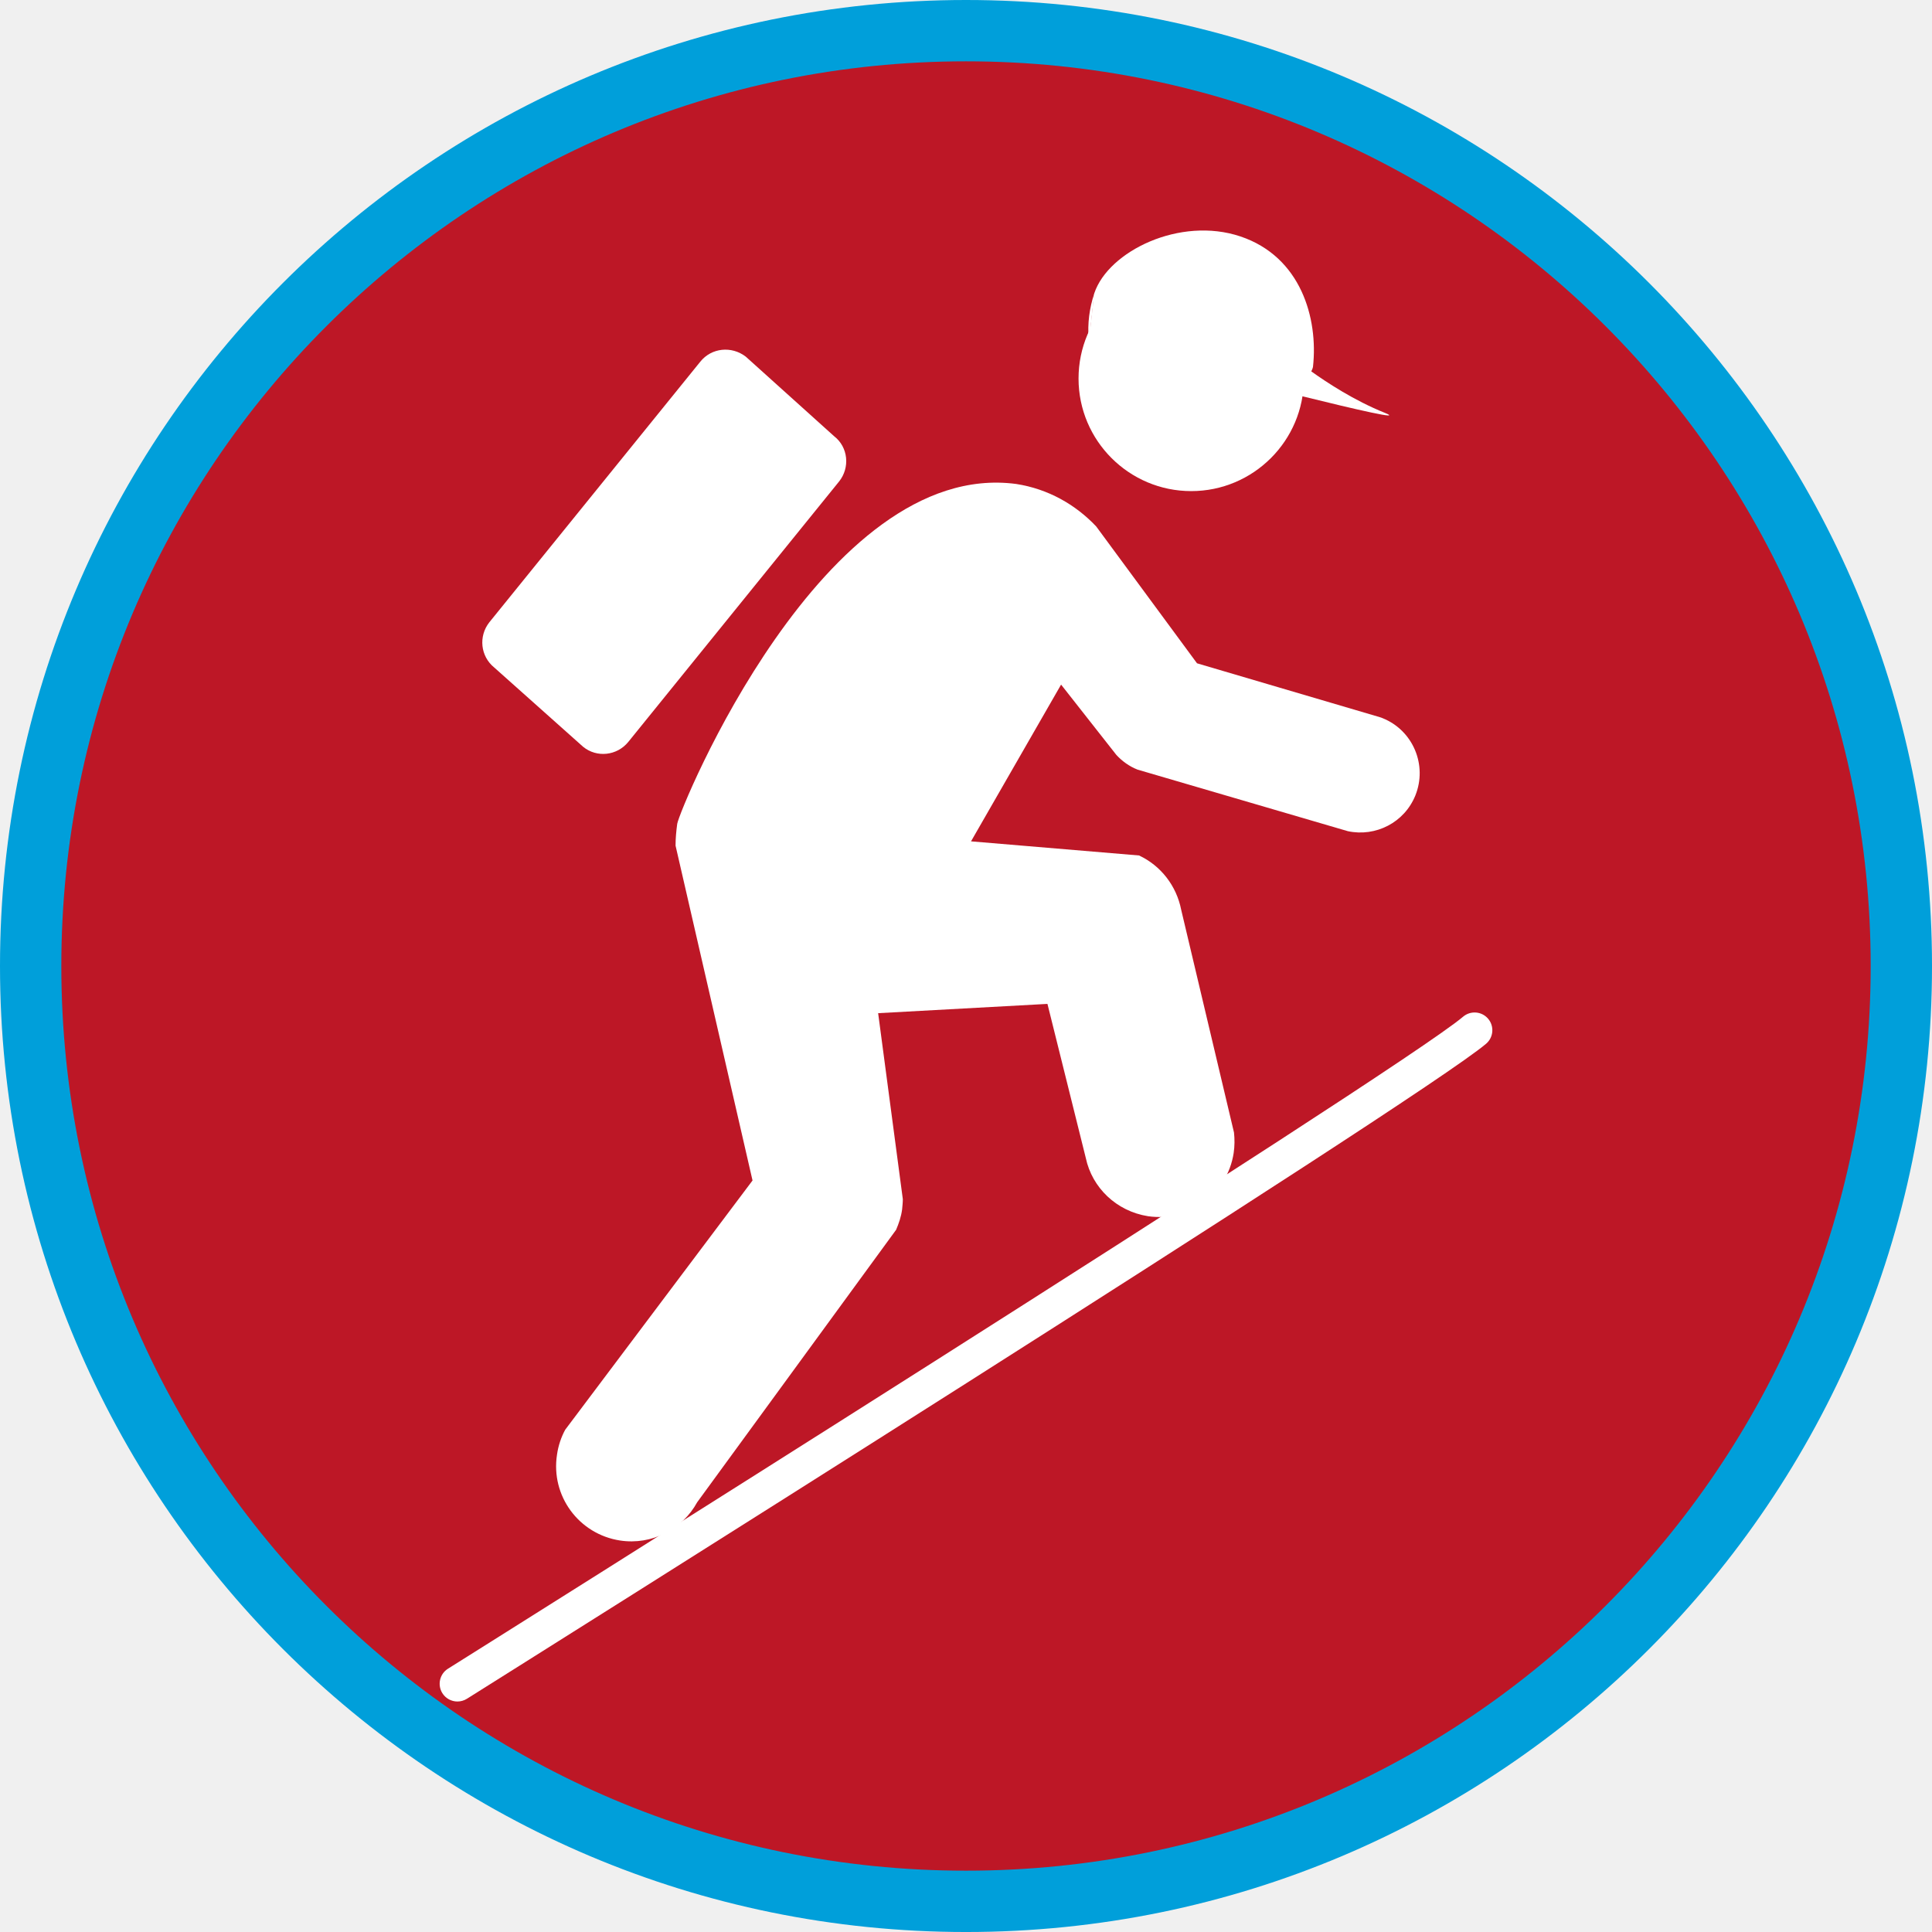
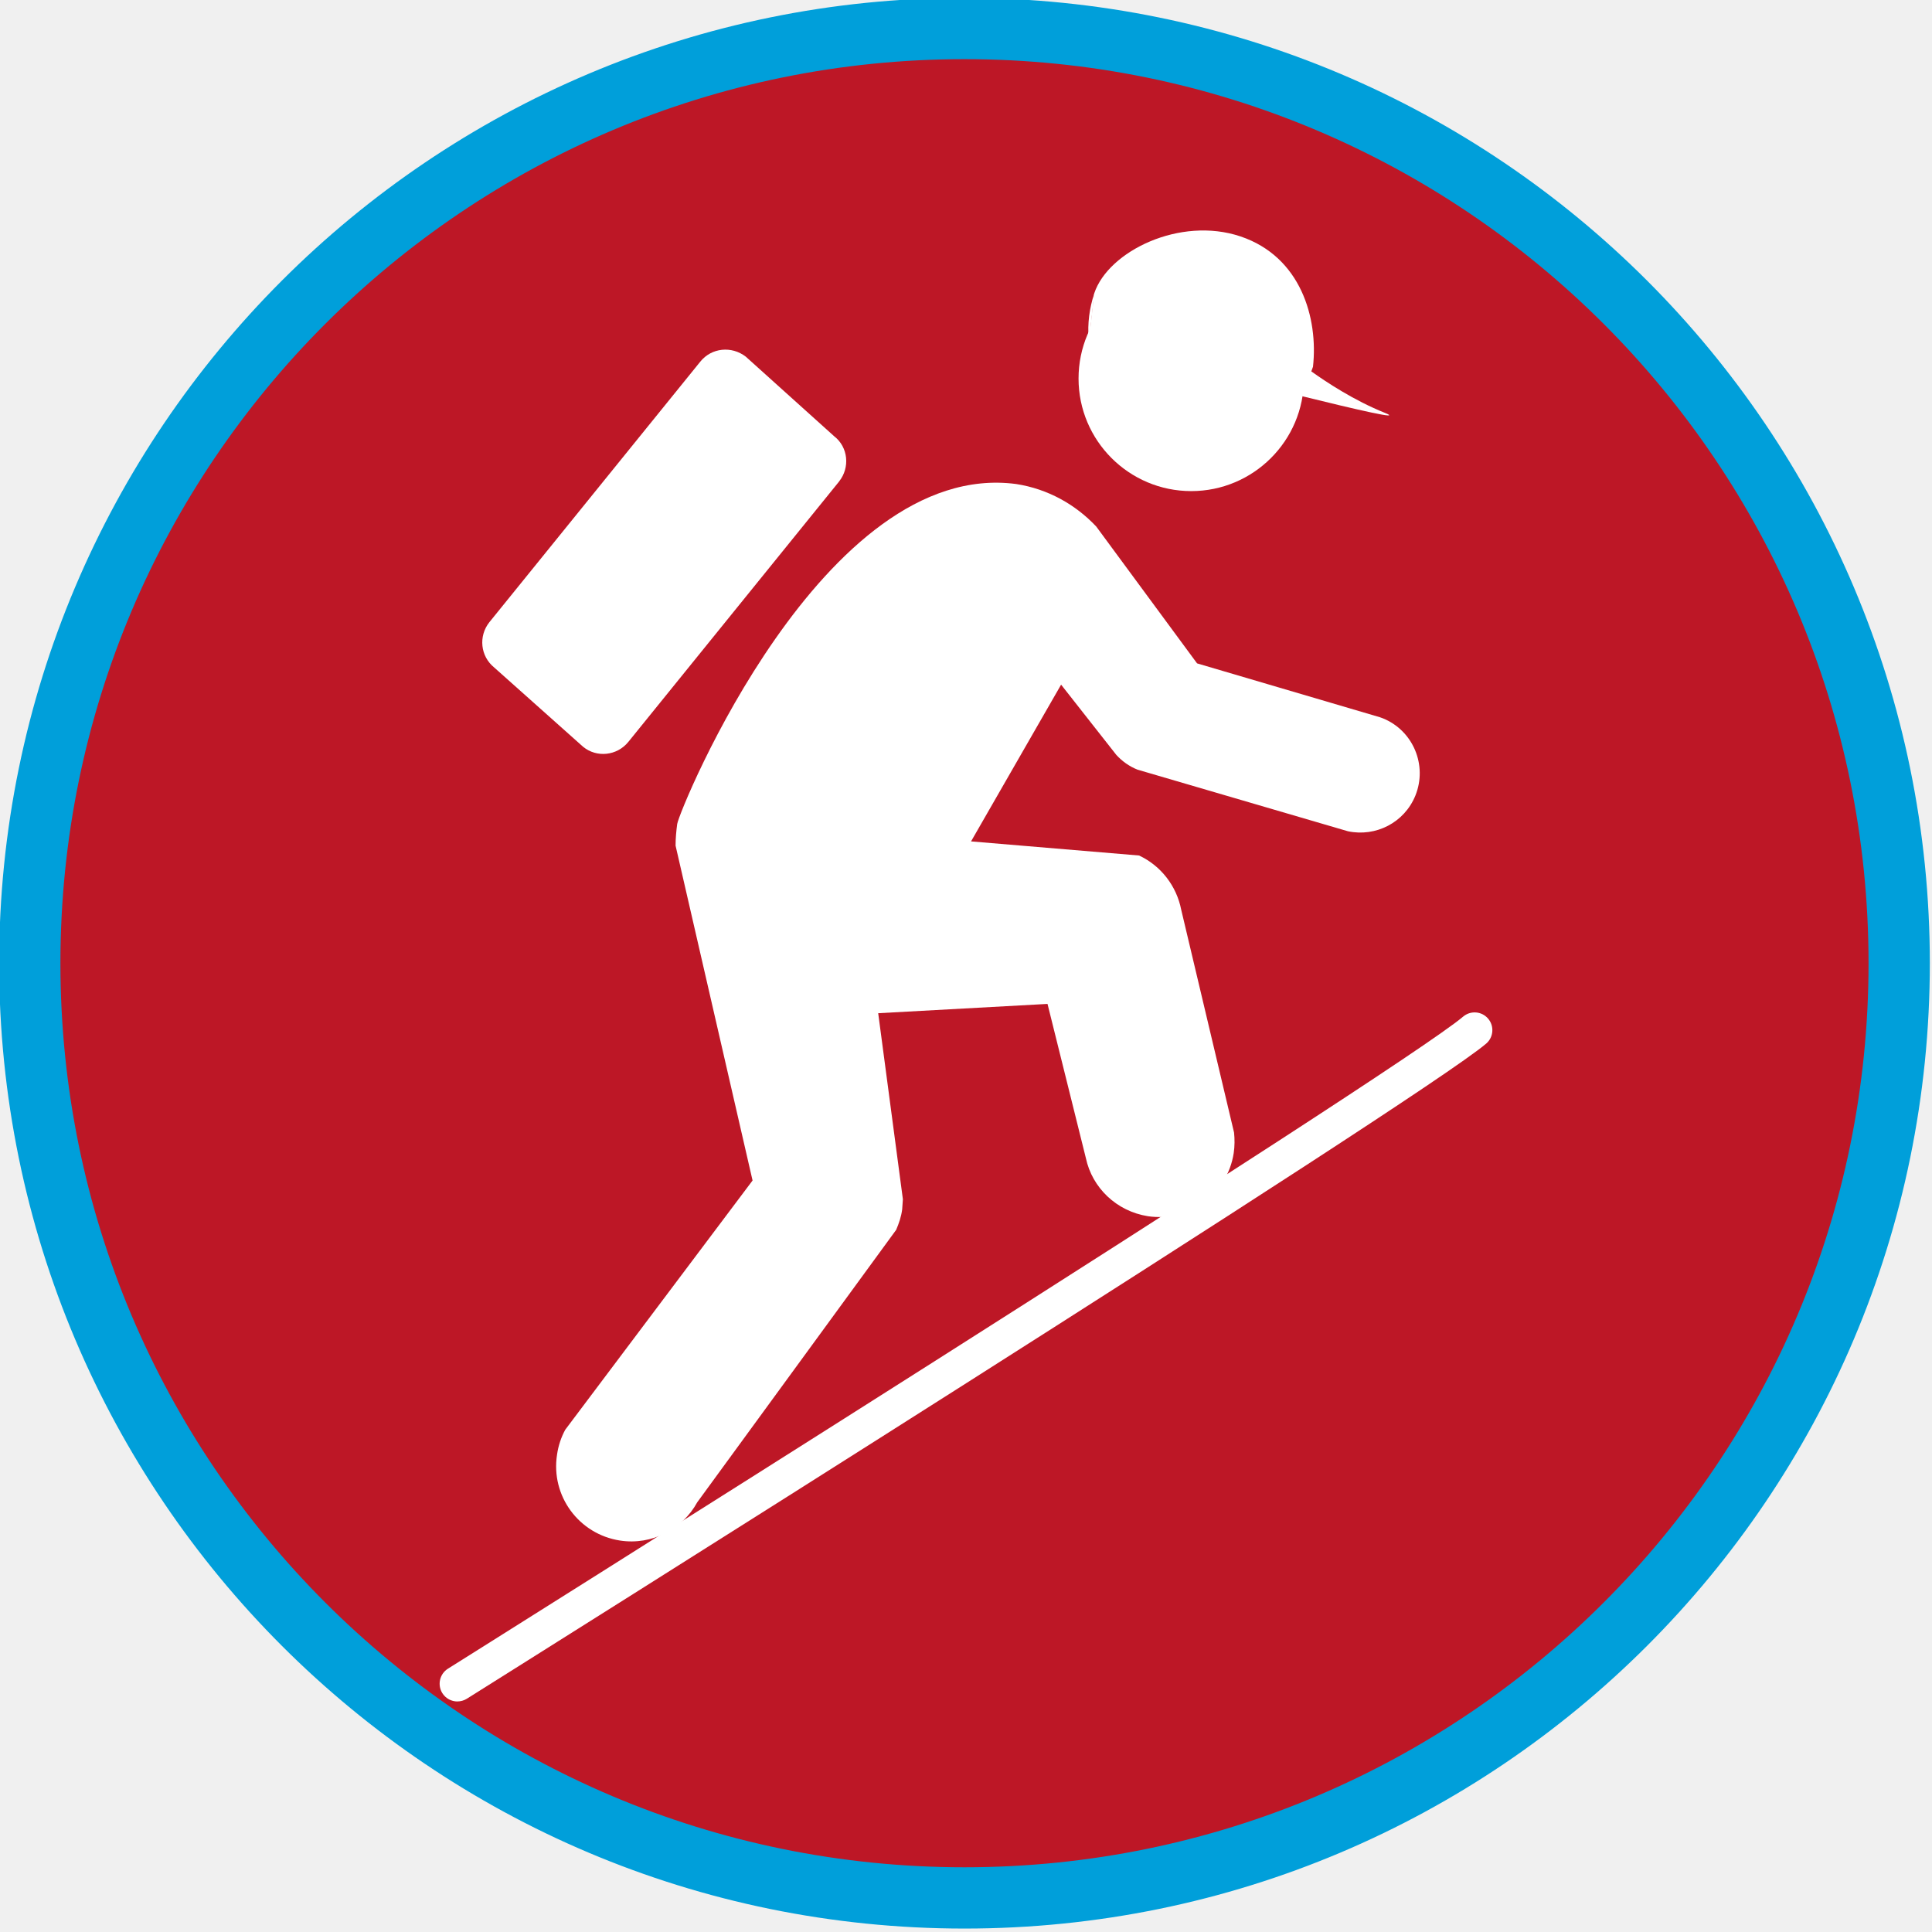
- <svg xmlns="http://www.w3.org/2000/svg" width="63.007" height="63.007" id="svg2" version="1.1">
-   <defs id="defs4" />
-   <g id="layer1" transform="translate(-239.2107,-636.5729)">
-     <path style="fill:#bd1726;fill-opacity:1;stroke:#009fda;stroke-width:8.805;stroke-linecap:round;stroke-linejoin:round;stroke-miterlimit:4;stroke-opacity:1;stroke-dasharray:none;stroke-dashoffset:0" id="path2985" d="m 454.286,589.505 c 0,74.164 -60.122,134.286 -134.286,134.286 -74.164,0 -134.286,-60.122 -134.286,-134.286 0,-74.164 60.122,-134.286 134.286,-134.286 74.164,0 134.286,60.122 134.286,134.286 z" transform="matrix(0.2271541,0,0,0.2271541,198.025,534.168)" />
-     <g transform="translate(245.4927,644.0734)" id="layer1-2">
-       <g transform="matrix(0.3859738,0,0,-0.3859738,182.5271,63.905)" id="g13318" style="fill:#ffffff">
-         <g transform="translate(-431.9549,115.3963)" id="g3344-0-1" style="fill:#ffffff">
-           <path d="m 0,0 c -0.084,-0.617 -0.141,-1.235 -0.141,-1.846 l 6.504,-28.293 -15.828,-21.06 c -0.338,-0.621 -0.586,-1.345 -0.693,-2.108 -0.539,-3.488 1.85,-6.717 5.326,-7.251 2.697,-0.414 5.281,0.963 6.517,3.23 l 16.809,23.022 c 0.23,0.542 0.425,1.097 0.508,1.724 0.023,0.271 0.06,0.577 0.06,0.864 l -2.086,15.716 14.306,0.784 3.242,-13.028 c 0.532,-2.499 2.581,-4.486 5.25,-4.91 3.478,-0.509 6.709,1.875 7.241,5.332 0.089,0.592 0.089,1.188 0.028,1.742 L 42.58,-7.257 c -0.395,2.005 -1.709,3.716 -3.561,4.58 l -14.195,1.193 7.61,13.244 4.663,-5.932 C 37.571,5.307 38.19,4.851 38.894,4.577 l 17.77,-5.202 c 2.358,-0.5 4.773,0.729 5.702,3.012 1.038,2.572 -0.197,5.499 -2.755,6.532 -0.08,0.038 -0.164,0.064 -0.251,0.091 L 43.92,13.56 35.4,25.125 c -1.746,1.849 -4.073,3.174 -6.764,3.588 C 12.354,30.869 0.197,1.24 0,0" id="path3346-2-9" style="fill:#ffffff;fill-opacity:1;fill-rule:nonzero;stroke:none" />
-         </g>
-         <g transform="translate(-388.5251,143.5055)" id="g3348-0-7" style="fill:#ffffff">
-           <path d="m 0,0 c 5.247,0 9.52,4.256 9.52,9.511 0,5.256 -4.271,9.52 -9.52,9.52 -5.254,0 -9.521,-4.269 -9.521,-9.52 C -9.521,4.26 -5.249,0 0,0" id="path3350-7-9" style="fill:#ffffff;fill-opacity:1;fill-rule:nonzero;stroke:none" />
-         </g>
-         <g transform="translate(-418.2693,144.3298)" id="g3352-0-6" style="fill:#ffffff">
-           <path d="m 0,0 c 0.921,1.162 0.767,2.888 -0.427,3.812 l -7.466,6.724 c -1.193,0.919 -2.895,0.763 -3.848,-0.431 l -17.826,-22.021 c -0.914,-1.169 -0.759,-2.861 0.429,-3.821 l 7.502,-6.691 c 1.155,-0.944 2.861,-0.758 3.813,0.408 L 0,0 z" id="path3354-2-8" style="fill:#ffffff;fill-opacity:1;fill-rule:nonzero;stroke:none" />
-         </g>
-         <g transform="translate(-450.5271,41.23506)" id="g3356-9-3" style="fill:#ffffff">
-           <path d="M 0,0 C -0.498,0 -0.985,0.249 -1.271,0.702 -1.709,1.403 -1.5,2.33 -0.799,2.77 c 0.806,0.503 80.342,50.46 85.77,55.09 0.632,0.536 1.578,0.461 2.115,-0.168 0.537,-0.63 0.462,-1.577 -0.168,-2.115 C 81.321,50.808 4.085,2.293 0.8,0.229 0.548,0.073 0.273,0 0,0" id="path3358-9-3" style="fill:#ffffff;fill-opacity:1;fill-rule:nonzero;stroke:none" />
-         </g>
-         <g transform="translate(-379.4509,151.5955)" id="g3360-1-7" style="fill:#ffffff">
-           <path d="m 0,0 c -2.397,-3.497 -6.905,-5.139 -11.125,-3.717 -5.106,1.719 -7.852,7.238 -6.133,12.35 L -17.712,4.557 C -17.712,4.557 -7.467,1.859 0,0" id="path3362-3-7" style="fill:#ffffff;fill-opacity:1;fill-rule:nonzero;stroke:none" />
-         </g>
-         <g transform="translate(-378.236,154.0143)" id="g3364-3-3" style="fill:#ffffff">
-           <path d="M 0,0 C -0.019,-0.142 -0.093,-0.268 -0.146,-0.396 -0.42,-1.125 -0.79,-1.803 -1.218,-2.418 -8.685,-0.563 -18.93,2.139 -18.93,2.139 l 0.454,4.077 c 1.192,3.545 7.238,6.511 12.349,4.792 C -1.027,9.291 0.449,4.11 0,0" id="path3366-1-3" style="fill:#ffffff;fill-opacity:1;fill-rule:nonzero;stroke:none" />
-         </g>
-         <g transform="translate(-379.4509,151.5955)" id="g3368-5-8" style="fill:#ffffff">
-           <path d="M 0,0 C -7.467,1.855 -17.712,4.557 -17.712,4.557 L -17.258,8.634 0.03,2.818 c 0,0 0.378,-0.313 1.042,-0.793 C 2.356,1.107 4.685,-0.435 7.289,-1.479 8.887,-2.124 5.094,-1.259 0,0" id="path3370-8-0" style="fill:#ffffff;fill-opacity:1;fill-rule:nonzero;stroke:none" />
-         </g>
-       </g>
+ <svg xmlns="http://www.w3.org/2000/svg" width="63.007" height="63.007">
+   <g transform="translate(-239.211 -636.573)">
+     <path d="M454.286 589.505c0 74.164-60.122 134.286-134.286 134.286s-134.286-60.122-134.286-134.286 60.122-134.286 134.286-134.286 134.286 60.122 134.286 134.286z" transform="matrix(.227 0 0 .227 198.025 534.168)" fill="#bd1726" stroke="#009fda" stroke-width="8.805" stroke-linecap="round" stroke-linejoin="round" />
+     <g fill="#fff" transform="translate(245.493 644.073)">
+       <path d="M15.804 19.365c-.032.238-.054.477-.054.713l2.511 10.921-6.11 8.129c-.13.24-.226.519-.267.814-.208 1.346.714 2.593 2.056 2.799 1.041.16 2.038-.372 2.516-1.247l6.488-8.886c.089-.209.164-.423.196-.665l.023-.334-.805-6.066 5.522-.303 1.251 5.029c.205.965.996 1.732 2.026 1.895 1.343.196 2.59-.724 2.795-2.058.034-.229.034-.459.011-.672l-1.723-7.266c-.152-.774-.66-1.434-1.375-1.768l-5.479-.46 2.937-5.112 1.8 2.29c.183.201.422.377.694.483l6.859 2.008c.91.193 1.842-.281 2.201-1.163.401-.993-.076-2.123-1.063-2.521l-.097-.035-5.96-1.756-3.289-4.464c-.674-.714-1.572-1.225-2.611-1.385-6.285-.832-10.977 10.605-11.053 11.083" fill="#fff" />
+       <path d="M32.567 8.516c2.025 0 3.675-1.643 3.675-3.671 0-2.029-1.649-3.675-3.675-3.675-2.028 0-3.675 1.648-3.675 3.675s1.649 3.671 3.675 3.671" fill="#fff" />
+       <path d="M21.086 8.197c.356-.449.296-1.115-.165-1.471l-2.882-2.595c-.46-.355-1.117-.295-1.485.166l-6.881 8.5c-.353.451-.293 1.104.166 1.475l2.896 2.583c.446.364 1.104.293 1.472-.157l6.88-8.5z" fill="#fff" />
+       <path d="M8.635 47.989c-.192 0-.38-.096-.491-.271-.169-.271-.088-.628.182-.798.311-.194 31.012-19.478 33.107-21.265.244-.207.609-.178.816.065.207.243.178.609-.065.816-2.16 1.841-31.974 20.568-33.242 21.364-.097.06-.203.088-.309.088" fill="#fff" />
+       <path d="M36.069 5.393c-.925 1.35-2.665 1.984-4.294 1.435-1.971-.664-3.031-2.794-2.367-4.767l-.175 1.573s3.955 1.041 6.837 1.759" fill="#fff" />
+       <path d="M36.538 4.46l-.056.153c-.106.281-.249.543-.414.78-2.882-.716-6.837-1.759-6.837-1.759l.175-1.574c.46-1.368 2.794-2.513 4.767-1.85 1.969.663 2.538 2.663 2.365 4.249" fill="#fff" />
+       <path d="M36.069 5.393c-2.882-.716-6.837-1.759-6.837-1.759l.175-1.574 6.673 2.245.402.306c.496.354 1.395.95 2.4 1.353.617.249-.847-.085-2.814-.571" fill="#fff" />
    </g>
  </g>
</svg>
